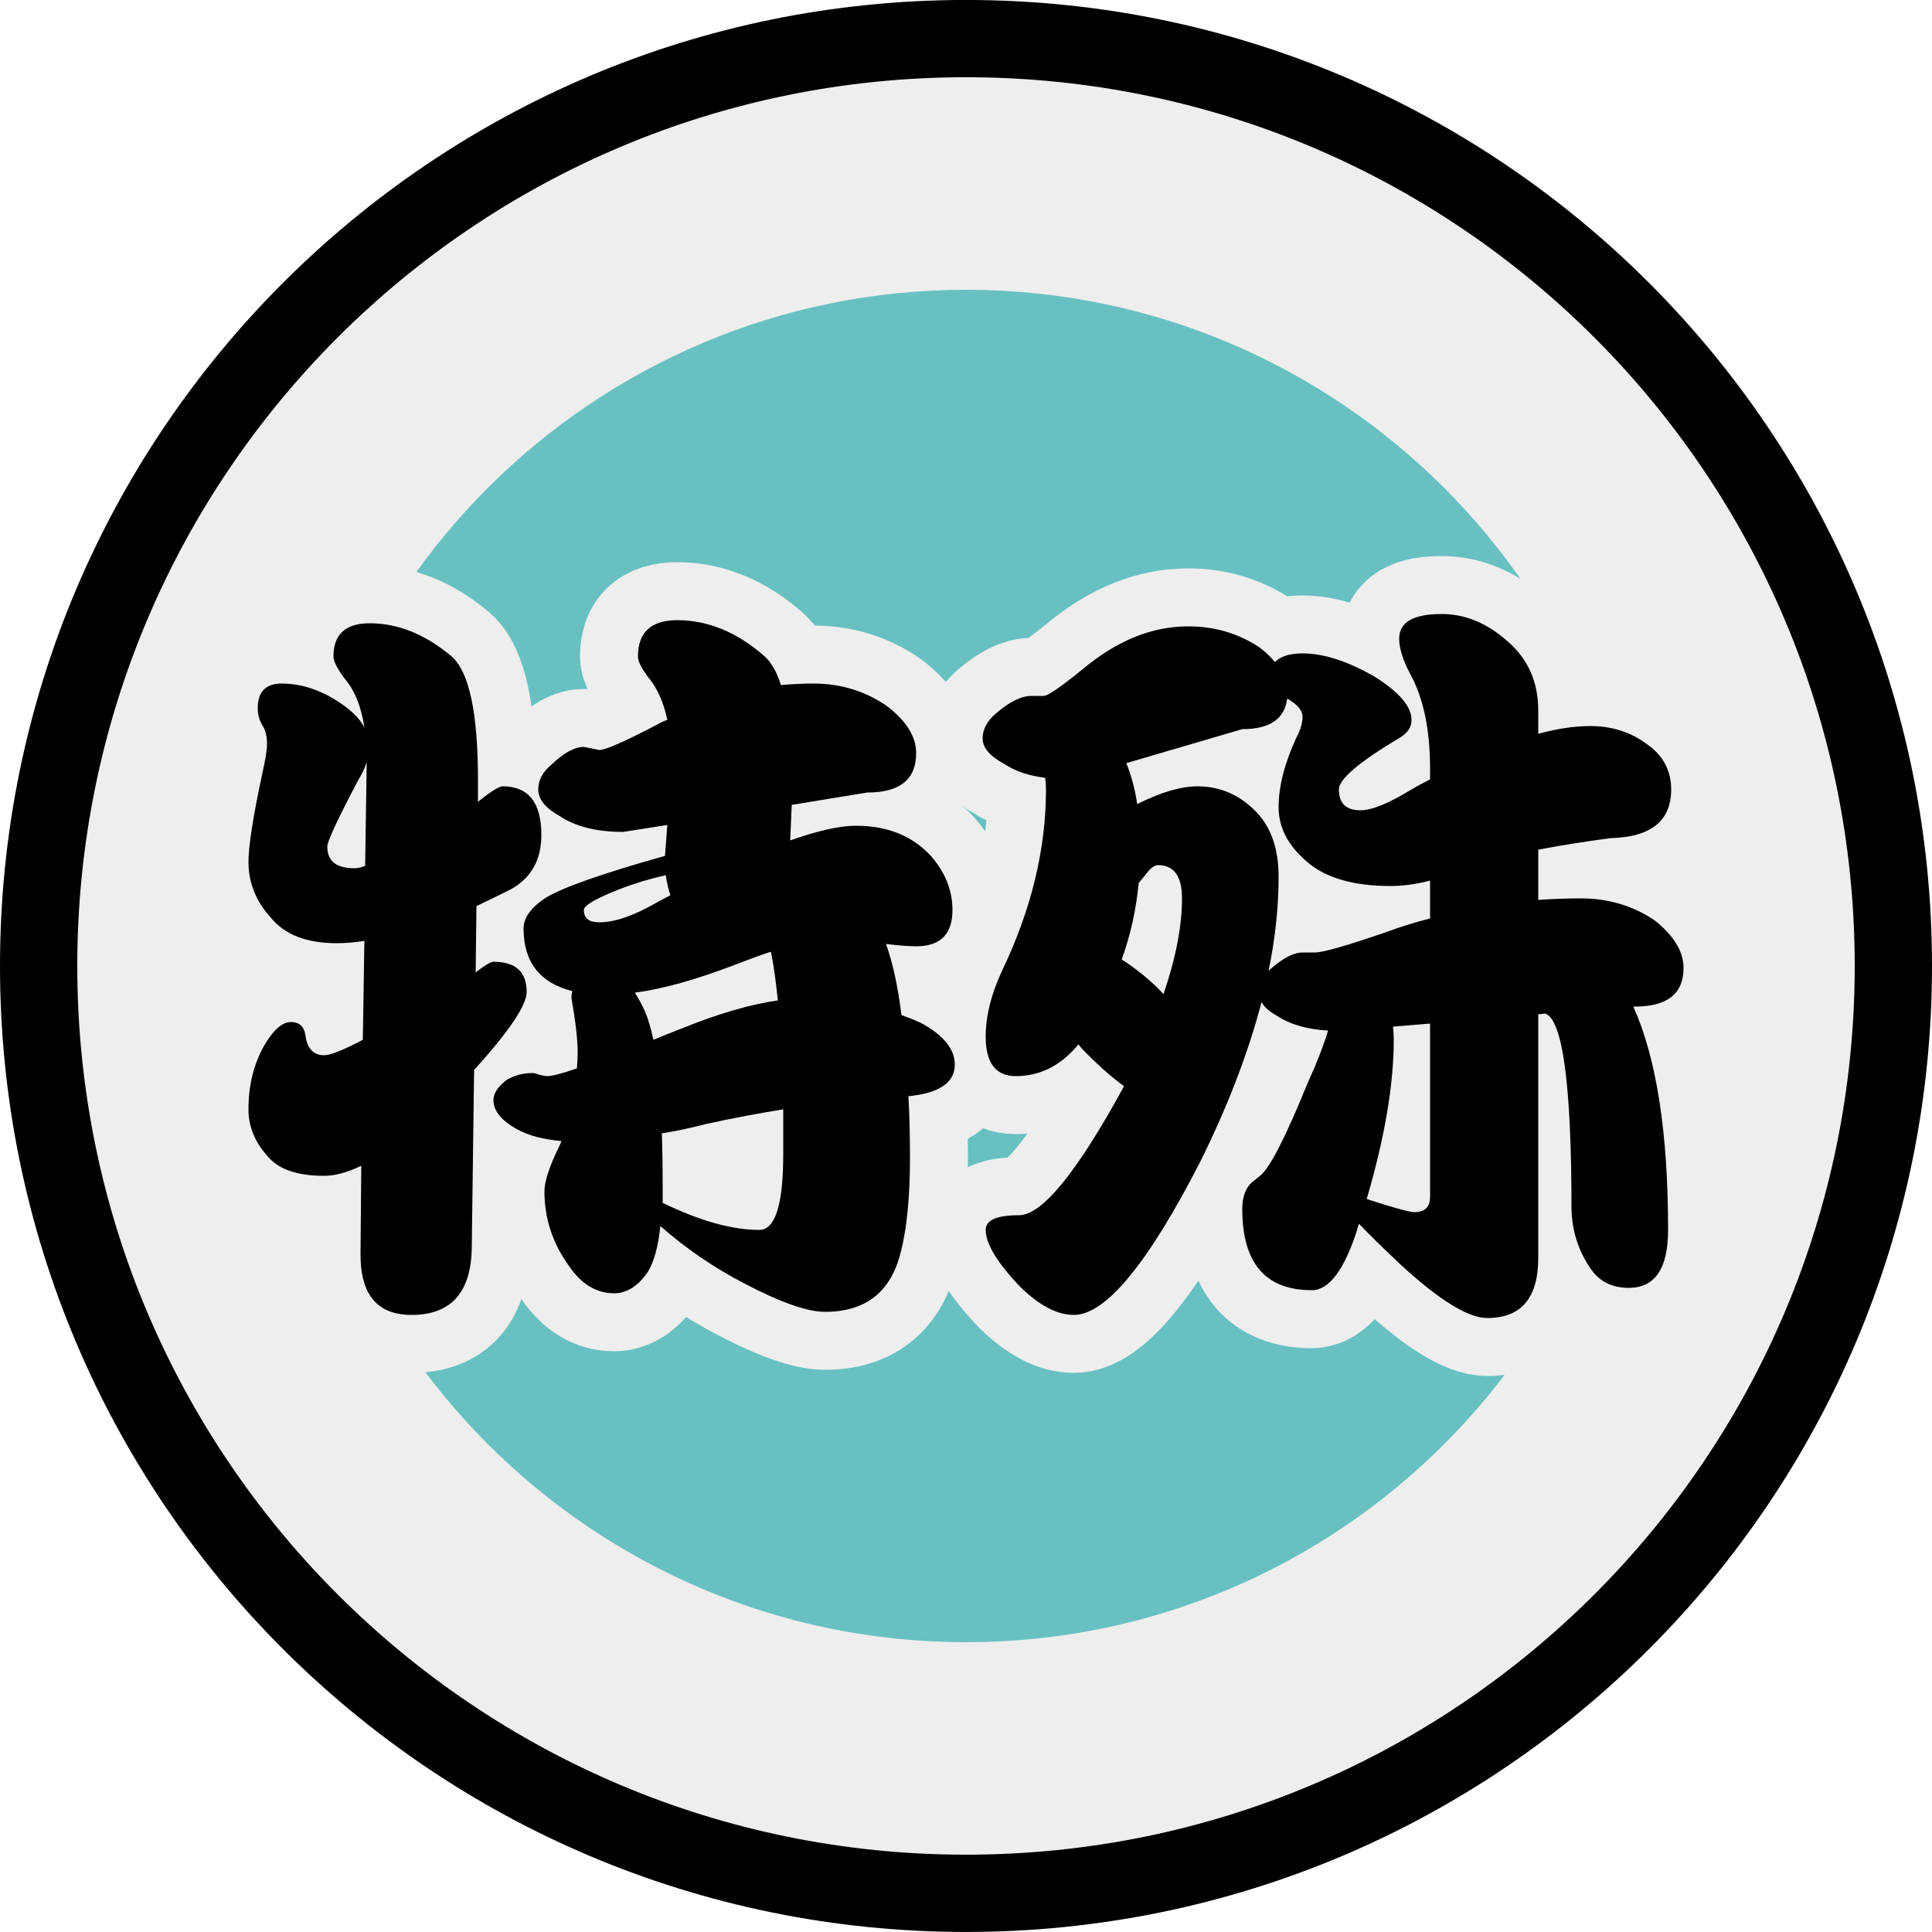
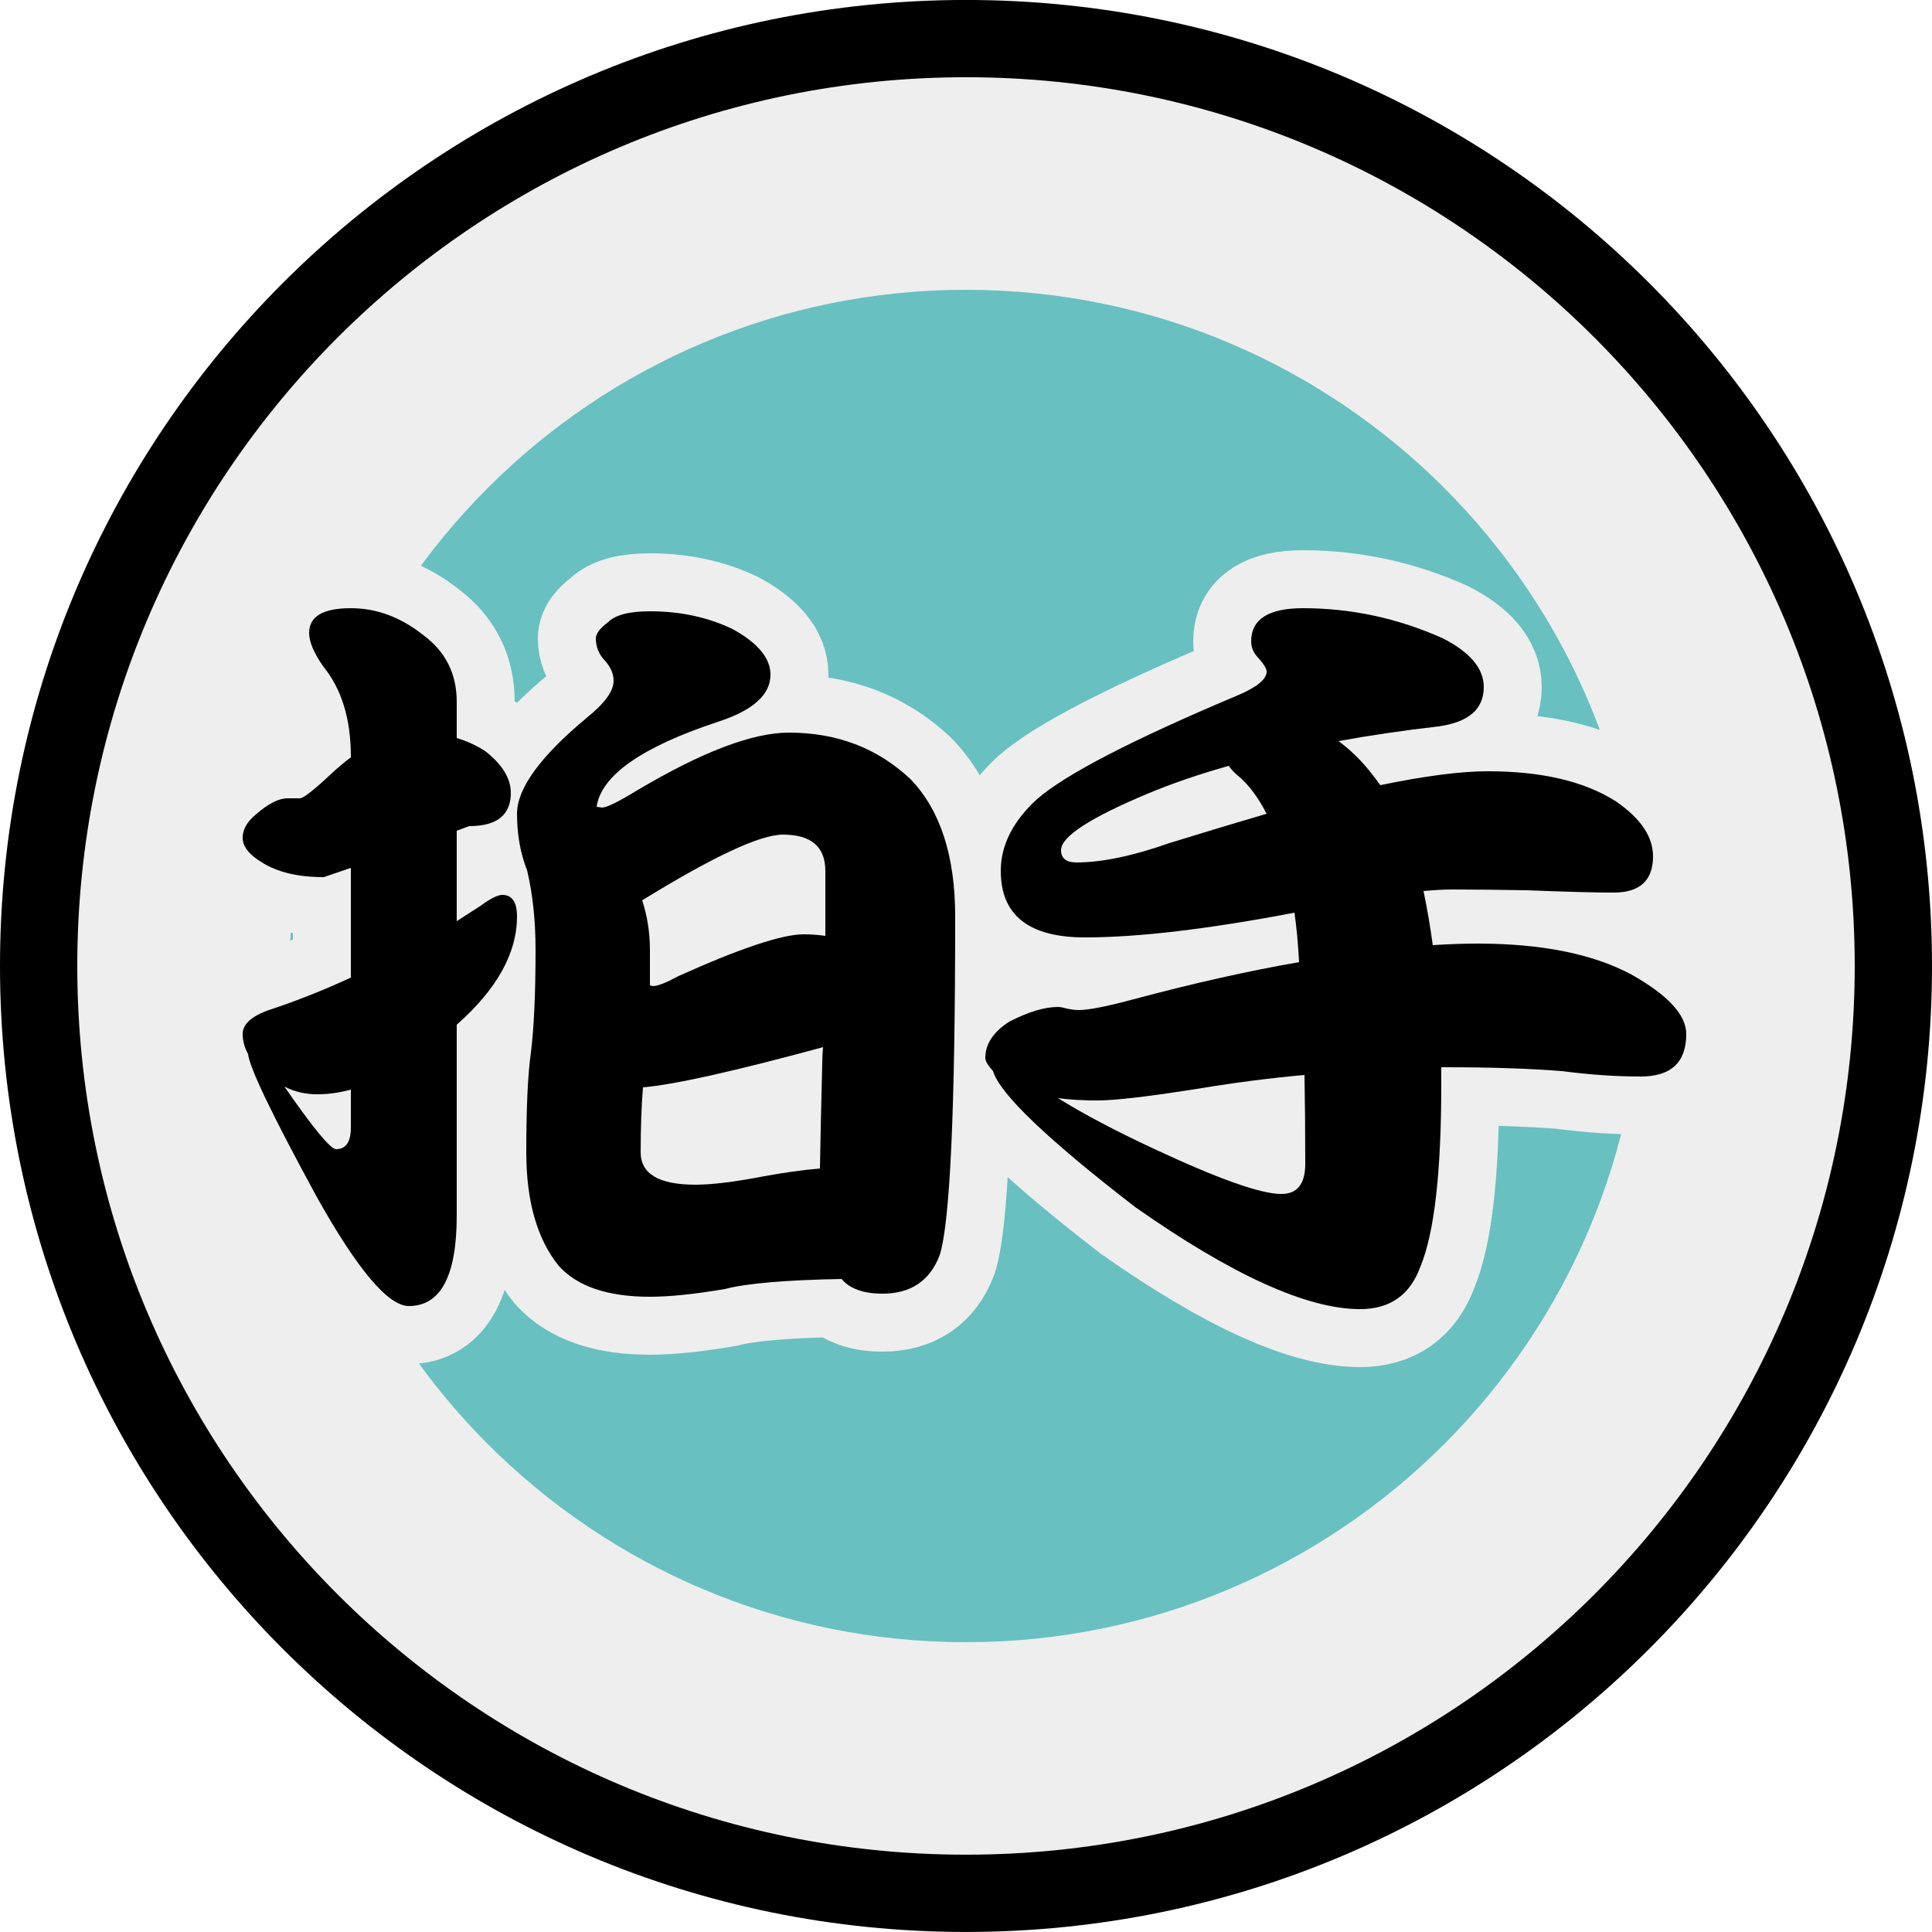
<svg xmlns="http://www.w3.org/2000/svg" height="100" width="100" version="1.1" viewBox="0 0 100 100">
  <g transform="translate(0 -952.362)">
    <circle cx="50" cy="1002.36" r="50" />
    <circle cx="50" cy="1002.36" r="46" fill="#eee" />
  </g>
  <circle cx="50" cy="50" r="35" fill="#68c0c1" />
  <g stroke="#eee" stroke-width="6" fill="none">
-     <path d="m14.58 35.38q1.56 0 3.08 1.04 0.88 0.6 1.2 1.24-0.24-1.64-1.04-2.56-0.56-0.76-0.56-1.12 0-1.72 1.88-1.72 2.2 0 4.24 1.72 1.36 1.2 1.36 6.4v1.12q1-0.8 1.28-0.8 2 0 2 2.52 0 1.92-1.56 2.8-0.96 0.48-1.8 0.88l-0.04 3.44q0.04-0.04 0.04-0.04 0.68-0.52 0.88-0.52 1.72 0 1.72 1.56 0 1.04-2.72 4.04l-0.12 9.08q0 3.6-3.12 3.6-2.64 0-2.64-3.12l0.04-4.6q-1.08 0.52-1.92 0.52-2.04 0-2.88-0.96-1.04-1.12-1.04-2.48 0-1.84 0.8-3.28 0.72-1.24 1.4-1.24t0.76 0.76q0.16 0.96 0.96 0.96 0.48 0 2-0.8l0.08-5.12q-0.76 0.12-1.44 0.12-2.32 0-3.4-1.32-1.16-1.28-1.16-2.88 0-1.24 0.72-4.6 0.24-1.04 0.24-1.52 0-0.6-0.24-0.96-0.24-0.4-0.24-0.88 0-1.28 1.24-1.28zm4.32 9.44 0.08-5.36q-0.16 0.48-0.44 0.92-1.6 3.04-1.6 3.44 0 1.12 1.4 1.12 0.24 0 0.56-0.12zm11.32-6.16 0.8 0.16q0.48 0 3-1.32 0.28-0.16 0.52-0.24-0.28-1.32-0.92-2.12-0.6-0.76-0.6-1.16 0-1.88 2.04-1.88 2.36 0 4.48 1.84 0.56 0.48 0.88 1.52 0.88-0.08 1.68-0.08 2.12 0 3.8 1.16 1.52 1.16 1.52 2.44 0 2.04-2.52 2.04l-3.92 0.64-0.08 1.84q2.16-0.76 3.4-0.76 2.44 0 3.88 1.56 1.12 1.28 1.12 2.8 0 1.88-1.88 1.88-0.56 0-1.56-0.12 0.52 1.44 0.8 3.68 0.56 0.2 1 0.4 1.76 0.96 1.76 2.16 0 1.4-2.4 1.64 0.08 1.48 0.08 3.16 0 3.08-0.48 4.92-0.76 3.08-3.92 3.08-1.36 0-4.12-1.44-2.4-1.24-4.4-3-0.16 1.56-0.64 2.36-0.76 1.12-1.76 1.12-1.36 0-2.32-1.4-1.28-1.76-1.28-3.88 0-0.76 0.76-2.32 0.08-0.16 0.12-0.28-1.4-0.12-2.28-0.6-1.24-0.68-1.24-1.52 0-0.52 0.68-1.04 0.6-0.36 1.36-0.36 0.08 0 0.32 0.08 0.28 0.08 0.44 0.08 0.36 0 1.52-0.4 0.04-0.44 0.04-0.84 0-0.96-0.32-2.8 0-0.24 0.04-0.36-2.52-0.64-2.52-3.24 0-0.84 1.16-1.6 1.32-0.8 6.16-2.16l0.12-1.6-2.28 0.36q-2.08 0-3.32-0.84-1.08-0.6-1.08-1.36 0-0.72 0.68-1.28 0.96-0.92 1.68-0.92zm2.64 12.72q0.28 0.44 0.52 0.96 0.24 0.56 0.44 1.48 0.68-0.28 1.4-0.56 2.84-1.16 5.04-1.48-0.16-1.6-0.36-2.52-0.84 0.28-1.76 0.64-3.12 1.2-5.28 1.48zm1.4 7.28q0.04 1.28 0.04 2.68 0 0.52 0 0.92 2.88 1.4 5 1.4 1.24 0 1.24-3.92v-2.32q-2 0.32-4 0.76-1.24 0.32-2.28 0.48zm0.2-13.36q-1.24 0.28-2.28 0.68-1.96 0.76-1.96 1.12 0 0.64 0.8 0.64 1.2 0 3-1.04 0.36-0.2 0.68-0.36-0.16-0.48-0.24-1.04z" />
-     <path d="m53.38 36.02h0.64q0.32 0 2.04-1.4 2.64-2.2 5.44-2.2 2.04 0 3.68 1.08 0.52 0.4 0.8 0.76 0.12-0.08 0.16-0.12 0.44-0.32 1.28-0.32 1.64 0 3.72 1.2 1.92 1.2 1.92 2.24 0 0.56-0.6 0.92-3.16 1.88-3.16 2.68 0 1.08 1.12 1.08 0.88 0 2.64-1.08 0.48-0.28 0.96-0.52v-0.56q0-3.04-1.04-4.92-0.56-1.08-0.56-1.8 0-1.28 2.2-1.28 1.84 0 3.44 1.44 1.56 1.36 1.56 3.56v1.2q1.48-0.4 2.68-0.4 1.68 0 2.92 0.92 1.28 0.88 1.28 2.36 0 2.44-3.12 2.52-2.12 0.28-3.76 0.6v2.6q1.12-0.08 2.2-0.08 2.12 0 3.8 1.12 1.52 1.2 1.52 2.48 0 2-2.52 2h-0.08q1.8 4 1.8 11.56 0 3-2.04 3-1.32 0-2-1.04-0.92-1.36-0.96-3.04 0-9.64-1.36-10.12l-0.36 0.04v12.6q0 3.12-2.64 3.12-1.48 0-4.48-2.76-1.36-1.28-2.16-2.12-0.08 0.24-0.12 0.4-1 3.04-2.32 3.04-3.6 0-3.6-4.2 0-0.96 0.52-1.4 0 0 0.4-0.32 0.76-0.6 2.48-4.84 0.68-1.48 1.04-2.68-1.6-0.08-2.64-0.76-0.64-0.36-0.8-0.72-1.04 3.96-3.16 8.24-4.08 7.96-6.56 7.96-1.28 0-2.76-1.44-1.8-1.88-1.8-2.96 0-0.76 1.72-0.76 1.8 0 5.44-6.68-1-0.72-2.2-1.96-0.08-0.12-0.16-0.2-1.36 1.64-3.24 1.64-1.56 0-1.56-2.04 0-1.6 0.84-3.4 2.28-4.76 2.28-9.4 0-0.24-0.04-0.6-1.28-0.16-2.12-0.72-1.12-0.6-1.12-1.32t0.72-1.32q1.04-0.88 1.8-0.88zm18.72 17.12q0.04 0.32 0.04 0.68 0 3.48-1.4 8.24 2.08 0.68 2.48 0.68 0.8 0 0.8-0.8v-8.96l-1.92 0.16zm1.92-5.6v-1.96q-1.08 0.28-2.04 0.28-2.92 0-4.36-1.28-1.44-1.24-1.44-2.8 0-1.6 0.92-3.6 0.32-0.6 0.32-1.08t-0.76-0.92q-0.04-0.04-0.04 0-0.2 1.56-2.32 1.56l-6 1.76q0.4 1 0.56 2.12 1.84-0.92 3.12-0.92 1.76 0 3.04 1.32 1.16 1.2 1.16 3.36 0 2.36-0.52 4.88 0.08-0.08 0.12-0.12 0.96-0.84 1.64-0.84h0.64q0.64 0 3.76-1.08 1.08-0.4 2.2-0.68zm-15.96 2.12q0.76 0.48 1.52 1.16 0.36 0.32 0.64 0.64 0.96-2.8 0.96-4.96 0-1.72-1.24-1.72-0.2 0-0.44 0.24-0.32 0.4-0.56 0.68-0.2 2.08-0.88 3.96z" />
+     <path d="m14.88 41.32h0.64q0.28 0 1.68-1.32 0.48-0.44 0.96-0.8v-0.04q0-2.92-1.44-4.68-0.72-1.04-0.72-1.72 0-1.28 2.16-1.28 2 0 3.76 1.4 1.72 1.28 1.72 3.44v1.88q0.8 0.24 1.48 0.68 1.32 1.04 1.32 2.16 0 1.72-2.16 1.72l-0.64 0.24v4.68q0.68-0.44 1.24-0.8 0.76-0.56 1.12-0.56 0.76 0 0.76 1.12 0 2.84-3.12 5.6v9.88q0 4.68-2.48 4.68-1.6 0-4.76-5.64-3.44-6.32-3.56-7.4-0.28-0.52-0.28-1.04 0-0.72 1.24-1.2 2.2-0.72 4.36-1.72v-5.68l-1.4 0.48q-2 0-3.2-0.76-1-0.6-1-1.28 0-0.64 0.68-1.2 0.96-0.84 1.64-0.84zm3.28 15.08q-0.92 0.24-1.72 0.24-0.96 0-1.72-0.4 2.24 3.24 2.68 3.24 0.76 0 0.76-1.12v-1.96zm15.48-24.76q2.36 0 4.28 0.92 1.96 1.08 1.96 2.36 0 1.56-2.72 2.44-5.92 1.96-6.28 4.4l0.28 0.04q0.36 0 1.8-0.88 5.04-3 7.88-3 3.72 0 6.28 2.4 2.32 2.4 2.32 7.12 0 15-0.8 17.52-0.76 2-2.96 2-1.48 0-2.12-0.76-4.36 0.08-6.04 0.52-2.36 0.4-3.88 0.4-3.28 0-4.72-1.6-1.68-2.08-1.68-5.88 0-3.48 0.24-5.16 0.24-1.96 0.24-5.32 0-2.28-0.44-4.12-0.52-1.32-0.52-2.92 0-1.96 3.6-4.96 1.4-1.12 1.4-1.92 0-0.56-0.48-1.08-0.44-0.48-0.44-1.12 0-0.36 0.64-0.84 0.56-0.56 2.16-0.56zm8.8 28.84q0.04-2.36 0.12-5.48 0-0.4 0.04-0.8-6.92 1.88-9.32 2.08-0.12 1.48-0.12 3.36 0 1.68 2.84 1.68 1.28 0 3.56-0.44 1.52-0.28 2.88-0.4zm-8.8-9.48 0.16 0.04q0.36 0 1.32-0.52 4.8-2.16 6.48-2.16 0.56 0 1.12 0.08 0-1.64 0-3.36 0-1.88-2.2-1.88-1.76 0-7.28 3.4 0.4 1.24 0.4 2.56 0 1.04 0 1.84z" />
+     <path d="m67.44 31.48q3.76 0 7.24 1.56 2.12 1.08 2.12 2.52 0 1.72-2.36 2.04-2.76 0.32-5.16 0.76 1.16 0.84 2.16 2.28 3.48-0.72 5.56-0.72 4.2 0 6.64 1.56 1.92 1.32 1.92 2.84 0 1.88-2.04 1.88-1.44 0-4.48-0.12-2.16-0.04-3.92-0.04-0.56 0-1.44 0.08 0.28 1.32 0.48 2.8 1.24-0.08 2.32-0.08 4.96 0 7.96 1.6 2.84 1.6 2.84 3.08 0 2.2-2.36 2.2-1.92 0-4.08-0.28-2.48-0.2-6.08-0.2-0.12 0-0.16 0 0 0.48 0 0.88 0 6.84-1.08 9.44-0.8 2.2-3.12 2.2-4.12 0-11.64-5.28-6.84-5.28-7.36-7.04-0.4-0.44-0.4-0.68 0-1.08 1.24-1.88 1.48-0.76 2.52-0.76 0.16 0 0.44 0.08 0.36 0.08 0.64 0.08 0.76 0 2.84-0.56 4.64-1.24 8.56-1.92-0.08-1.48-0.24-2.56-6.72 1.28-10.84 1.28-4.36 0-4.36-3.44 0-2 1.88-3.72 2.2-1.92 10.36-5.36 1.52-0.64 1.52-1.24 0-0.24-0.48-0.76-0.32-0.36-0.32-0.8 0-1.72 2.68-1.72zm-1.88 10.64q-0.68-1.32-1.52-2-0.28-0.24-0.44-0.48-2.28 0.64-4.2 1.44-4.48 1.88-4.48 2.92 0 0.64 0.8 0.64 1.96 0 4.8-1 2.72-0.84 5.04-1.52zm-10.8 14.72q2 1.24 4.92 2.6 5.04 2.36 6.64 2.36 1.24 0 1.24-1.56 0-2.56-0.04-4.6-2.64 0.24-5.32 0.68-4 0.64-5.4 0.64-1.12 0-2.04-0.12z" />
  </g>
  <g>
-     <path d="m14.58 35.38q1.56 0 3.08 1.04 0.88 0.6 1.2 1.24-0.24-1.64-1.04-2.56-0.56-0.76-0.56-1.12 0-1.72 1.88-1.72 2.2 0 4.24 1.72 1.36 1.2 1.36 6.4v1.12q1-0.8 1.28-0.8 2 0 2 2.52 0 1.92-1.56 2.8-0.96 0.48-1.8 0.88l-0.04 3.44q0.04-0.04 0.04-0.04 0.68-0.52 0.88-0.52 1.72 0 1.72 1.56 0 1.04-2.72 4.04l-0.12 9.08q0 3.6-3.12 3.6-2.64 0-2.64-3.12l0.04-4.6q-1.08 0.52-1.92 0.52-2.04 0-2.88-0.96-1.04-1.12-1.04-2.48 0-1.84 0.8-3.28 0.72-1.24 1.4-1.24t0.76 0.76q0.16 0.96 0.96 0.96 0.48 0 2-0.8l0.08-5.12q-0.76 0.12-1.44 0.12-2.32 0-3.4-1.32-1.16-1.28-1.16-2.88 0-1.24 0.72-4.6 0.24-1.04 0.24-1.52 0-0.6-0.24-0.96-0.24-0.4-0.24-0.88 0-1.28 1.24-1.28zm4.32 9.44 0.08-5.36q-0.16 0.48-0.44 0.92-1.6 3.04-1.6 3.44 0 1.12 1.4 1.12 0.24 0 0.56-0.12zm11.32-6.16 0.8 0.16q0.48 0 3-1.32 0.28-0.16 0.52-0.24-0.28-1.32-0.92-2.12-0.6-0.76-0.6-1.16 0-1.88 2.04-1.88 2.36 0 4.48 1.84 0.56 0.48 0.88 1.52 0.88-0.08 1.68-0.08 2.12 0 3.8 1.16 1.52 1.16 1.52 2.44 0 2.04-2.52 2.04l-3.92 0.64-0.08 1.84q2.16-0.76 3.4-0.76 2.44 0 3.88 1.56 1.12 1.28 1.12 2.8 0 1.88-1.88 1.88-0.56 0-1.56-0.12 0.52 1.44 0.8 3.68 0.56 0.2 1 0.4 1.76 0.96 1.76 2.16 0 1.4-2.4 1.64 0.08 1.48 0.08 3.16 0 3.08-0.48 4.92-0.76 3.08-3.92 3.08-1.36 0-4.12-1.44-2.4-1.24-4.4-3-0.16 1.56-0.64 2.36-0.76 1.12-1.76 1.12-1.36 0-2.32-1.4-1.28-1.76-1.28-3.88 0-0.76 0.76-2.32 0.08-0.16 0.12-0.28-1.4-0.12-2.28-0.6-1.24-0.68-1.24-1.52 0-0.52 0.68-1.04 0.6-0.36 1.36-0.36 0.08 0 0.32 0.08 0.28 0.08 0.44 0.08 0.36 0 1.52-0.4 0.04-0.44 0.04-0.84 0-0.96-0.32-2.8 0-0.24 0.04-0.36-2.52-0.64-2.52-3.24 0-0.84 1.16-1.6 1.32-0.8 6.16-2.16l0.12-1.6-2.28 0.36q-2.08 0-3.32-0.84-1.08-0.6-1.08-1.36 0-0.72 0.68-1.28 0.96-0.92 1.68-0.92zm2.64 12.72q0.28 0.44 0.52 0.96 0.24 0.56 0.44 1.48 0.68-0.28 1.4-0.56 2.84-1.16 5.04-1.48-0.16-1.6-0.36-2.52-0.84 0.28-1.76 0.64-3.12 1.2-5.28 1.48zm1.4 7.28q0.04 1.28 0.04 2.68 0 0.52 0 0.92 2.88 1.4 5 1.4 1.24 0 1.24-3.92v-2.32q-2 0.32-4 0.76-1.24 0.32-2.28 0.48zm0.2-13.36q-1.24 0.28-2.28 0.68-1.96 0.76-1.96 1.12 0 0.64 0.8 0.64 1.2 0 3-1.04 0.36-0.2 0.68-0.36-0.16-0.48-0.24-1.04z" />
-     <path d="m53.38 36.02h0.64q0.32 0 2.04-1.4 2.64-2.2 5.44-2.2 2.04 0 3.68 1.08 0.52 0.4 0.8 0.76 0.12-0.08 0.16-0.12 0.44-0.32 1.28-0.32 1.64 0 3.72 1.2 1.92 1.2 1.92 2.24 0 0.56-0.6 0.92-3.16 1.88-3.16 2.68 0 1.08 1.12 1.08 0.88 0 2.64-1.08 0.48-0.28 0.96-0.52v-0.56q0-3.04-1.04-4.92-0.56-1.08-0.56-1.8 0-1.28 2.2-1.28 1.84 0 3.44 1.44 1.56 1.36 1.56 3.56v1.2q1.48-0.4 2.68-0.4 1.68 0 2.92 0.92 1.28 0.88 1.28 2.36 0 2.44-3.12 2.52-2.12 0.28-3.76 0.6v2.6q1.12-0.08 2.2-0.08 2.12 0 3.8 1.12 1.52 1.2 1.52 2.48 0 2-2.52 2h-0.08q1.8 4 1.8 11.56 0 3-2.04 3-1.32 0-2-1.04-0.92-1.36-0.96-3.04 0-9.64-1.36-10.12l-0.36 0.04v12.6q0 3.12-2.64 3.12-1.48 0-4.48-2.76-1.36-1.28-2.16-2.12-0.08 0.24-0.12 0.4-1 3.04-2.32 3.04-3.6 0-3.6-4.2 0-0.96 0.52-1.4 0 0 0.4-0.32 0.76-0.6 2.48-4.84 0.68-1.48 1.04-2.68-1.6-0.08-2.64-0.76-0.64-0.36-0.8-0.72-1.04 3.96-3.16 8.24-4.08 7.96-6.56 7.96-1.28 0-2.76-1.44-1.8-1.88-1.8-2.96 0-0.76 1.72-0.76 1.8 0 5.44-6.68-1-0.72-2.2-1.96-0.08-0.12-0.16-0.2-1.36 1.64-3.24 1.64-1.56 0-1.56-2.04 0-1.6 0.84-3.4 2.28-4.76 2.28-9.4 0-0.24-0.04-0.6-1.28-0.16-2.12-0.72-1.12-0.6-1.12-1.32t0.72-1.32q1.04-0.88 1.8-0.88zm18.72 17.12q0.04 0.32 0.04 0.68 0 3.48-1.4 8.24 2.08 0.68 2.48 0.68 0.8 0 0.8-0.8v-8.96l-1.92 0.16zm1.92-5.6v-1.96q-1.08 0.28-2.04 0.28-2.92 0-4.36-1.28-1.44-1.24-1.44-2.8 0-1.6 0.92-3.6 0.32-0.6 0.32-1.08t-0.76-0.92q-0.04-0.04-0.04 0-0.2 1.56-2.32 1.56l-6 1.76q0.4 1 0.56 2.12 1.84-0.92 3.12-0.92 1.76 0 3.04 1.32 1.16 1.2 1.16 3.36 0 2.36-0.52 4.88 0.08-0.08 0.12-0.12 0.96-0.84 1.64-0.84h0.64q0.64 0 3.76-1.08 1.08-0.4 2.2-0.68zm-15.96 2.12q0.76 0.48 1.52 1.16 0.36 0.32 0.64 0.64 0.96-2.8 0.96-4.96 0-1.72-1.24-1.72-0.2 0-0.44 0.24-0.32 0.4-0.56 0.68-0.2 2.08-0.88 3.96z" />
+     <path d="m14.88 41.32h0.64q0.28 0 1.68-1.32 0.48-0.44 0.96-0.8v-0.04q0-2.92-1.44-4.68-0.72-1.04-0.72-1.72 0-1.28 2.16-1.28 2 0 3.76 1.4 1.72 1.28 1.72 3.44v1.88q0.8 0.24 1.48 0.68 1.32 1.04 1.32 2.16 0 1.72-2.16 1.72l-0.64 0.24v4.68q0.68-0.44 1.24-0.8 0.76-0.56 1.12-0.56 0.76 0 0.76 1.12 0 2.84-3.12 5.6v9.88q0 4.68-2.48 4.68-1.6 0-4.76-5.64-3.44-6.32-3.56-7.4-0.28-0.52-0.28-1.04 0-0.72 1.24-1.2 2.2-0.72 4.36-1.72v-5.68l-1.4 0.48q-2 0-3.2-0.76-1-0.6-1-1.28 0-0.64 0.68-1.2 0.96-0.84 1.64-0.84zm3.28 15.08q-0.92 0.24-1.72 0.24-0.96 0-1.72-0.4 2.24 3.24 2.68 3.24 0.76 0 0.76-1.12v-1.96zm15.48-24.76q2.36 0 4.28 0.92 1.96 1.08 1.96 2.36 0 1.56-2.72 2.44-5.92 1.96-6.28 4.4l0.28 0.04q0.36 0 1.8-0.88 5.04-3 7.88-3 3.72 0 6.28 2.4 2.32 2.4 2.32 7.12 0 15-0.8 17.52-0.76 2-2.96 2-1.48 0-2.12-0.76-4.36 0.08-6.04 0.52-2.36 0.4-3.88 0.4-3.28 0-4.72-1.6-1.68-2.08-1.68-5.88 0-3.48 0.24-5.16 0.24-1.96 0.24-5.32 0-2.28-0.44-4.12-0.52-1.32-0.52-2.92 0-1.96 3.6-4.96 1.4-1.12 1.4-1.92 0-0.56-0.48-1.08-0.44-0.48-0.44-1.12 0-0.36 0.64-0.84 0.56-0.56 2.16-0.56zm8.8 28.84q0.04-2.36 0.12-5.48 0-0.4 0.04-0.8-6.92 1.88-9.32 2.08-0.12 1.48-0.12 3.36 0 1.68 2.84 1.68 1.28 0 3.56-0.44 1.52-0.28 2.88-0.4zm-8.8-9.48 0.16 0.04q0.36 0 1.32-0.52 4.8-2.16 6.48-2.16 0.56 0 1.12 0.08 0-1.64 0-3.36 0-1.88-2.2-1.88-1.76 0-7.28 3.4 0.4 1.24 0.4 2.56 0 1.04 0 1.84z" />
+     <path d="m67.44 31.48q3.76 0 7.24 1.56 2.12 1.08 2.12 2.52 0 1.72-2.36 2.04-2.76 0.32-5.16 0.76 1.16 0.84 2.16 2.28 3.48-0.72 5.56-0.72 4.2 0 6.64 1.56 1.92 1.32 1.92 2.84 0 1.88-2.04 1.88-1.44 0-4.48-0.12-2.16-0.04-3.92-0.04-0.56 0-1.44 0.08 0.28 1.32 0.48 2.8 1.24-0.08 2.32-0.08 4.96 0 7.96 1.6 2.84 1.6 2.84 3.08 0 2.2-2.36 2.2-1.92 0-4.08-0.28-2.48-0.2-6.08-0.2-0.12 0-0.16 0 0 0.48 0 0.88 0 6.84-1.08 9.44-0.8 2.2-3.12 2.2-4.12 0-11.64-5.28-6.84-5.28-7.36-7.04-0.4-0.44-0.4-0.68 0-1.08 1.24-1.88 1.48-0.76 2.52-0.76 0.16 0 0.44 0.08 0.36 0.08 0.64 0.08 0.76 0 2.84-0.56 4.64-1.24 8.56-1.92-0.08-1.48-0.24-2.56-6.72 1.28-10.84 1.28-4.36 0-4.36-3.44 0-2 1.88-3.72 2.2-1.92 10.36-5.36 1.52-0.64 1.52-1.24 0-0.24-0.48-0.76-0.32-0.36-0.32-0.8 0-1.72 2.68-1.72zm-1.88 10.64q-0.68-1.32-1.52-2-0.28-0.24-0.44-0.48-2.28 0.64-4.2 1.44-4.48 1.88-4.48 2.92 0 0.64 0.8 0.64 1.96 0 4.8-1 2.72-0.84 5.04-1.52zm-10.8 14.72q2 1.24 4.92 2.6 5.04 2.36 6.64 2.36 1.24 0 1.24-1.56 0-2.56-0.04-4.6-2.64 0.24-5.32 0.68-4 0.64-5.4 0.64-1.12 0-2.04-0.12z" />
  </g>
</svg>
